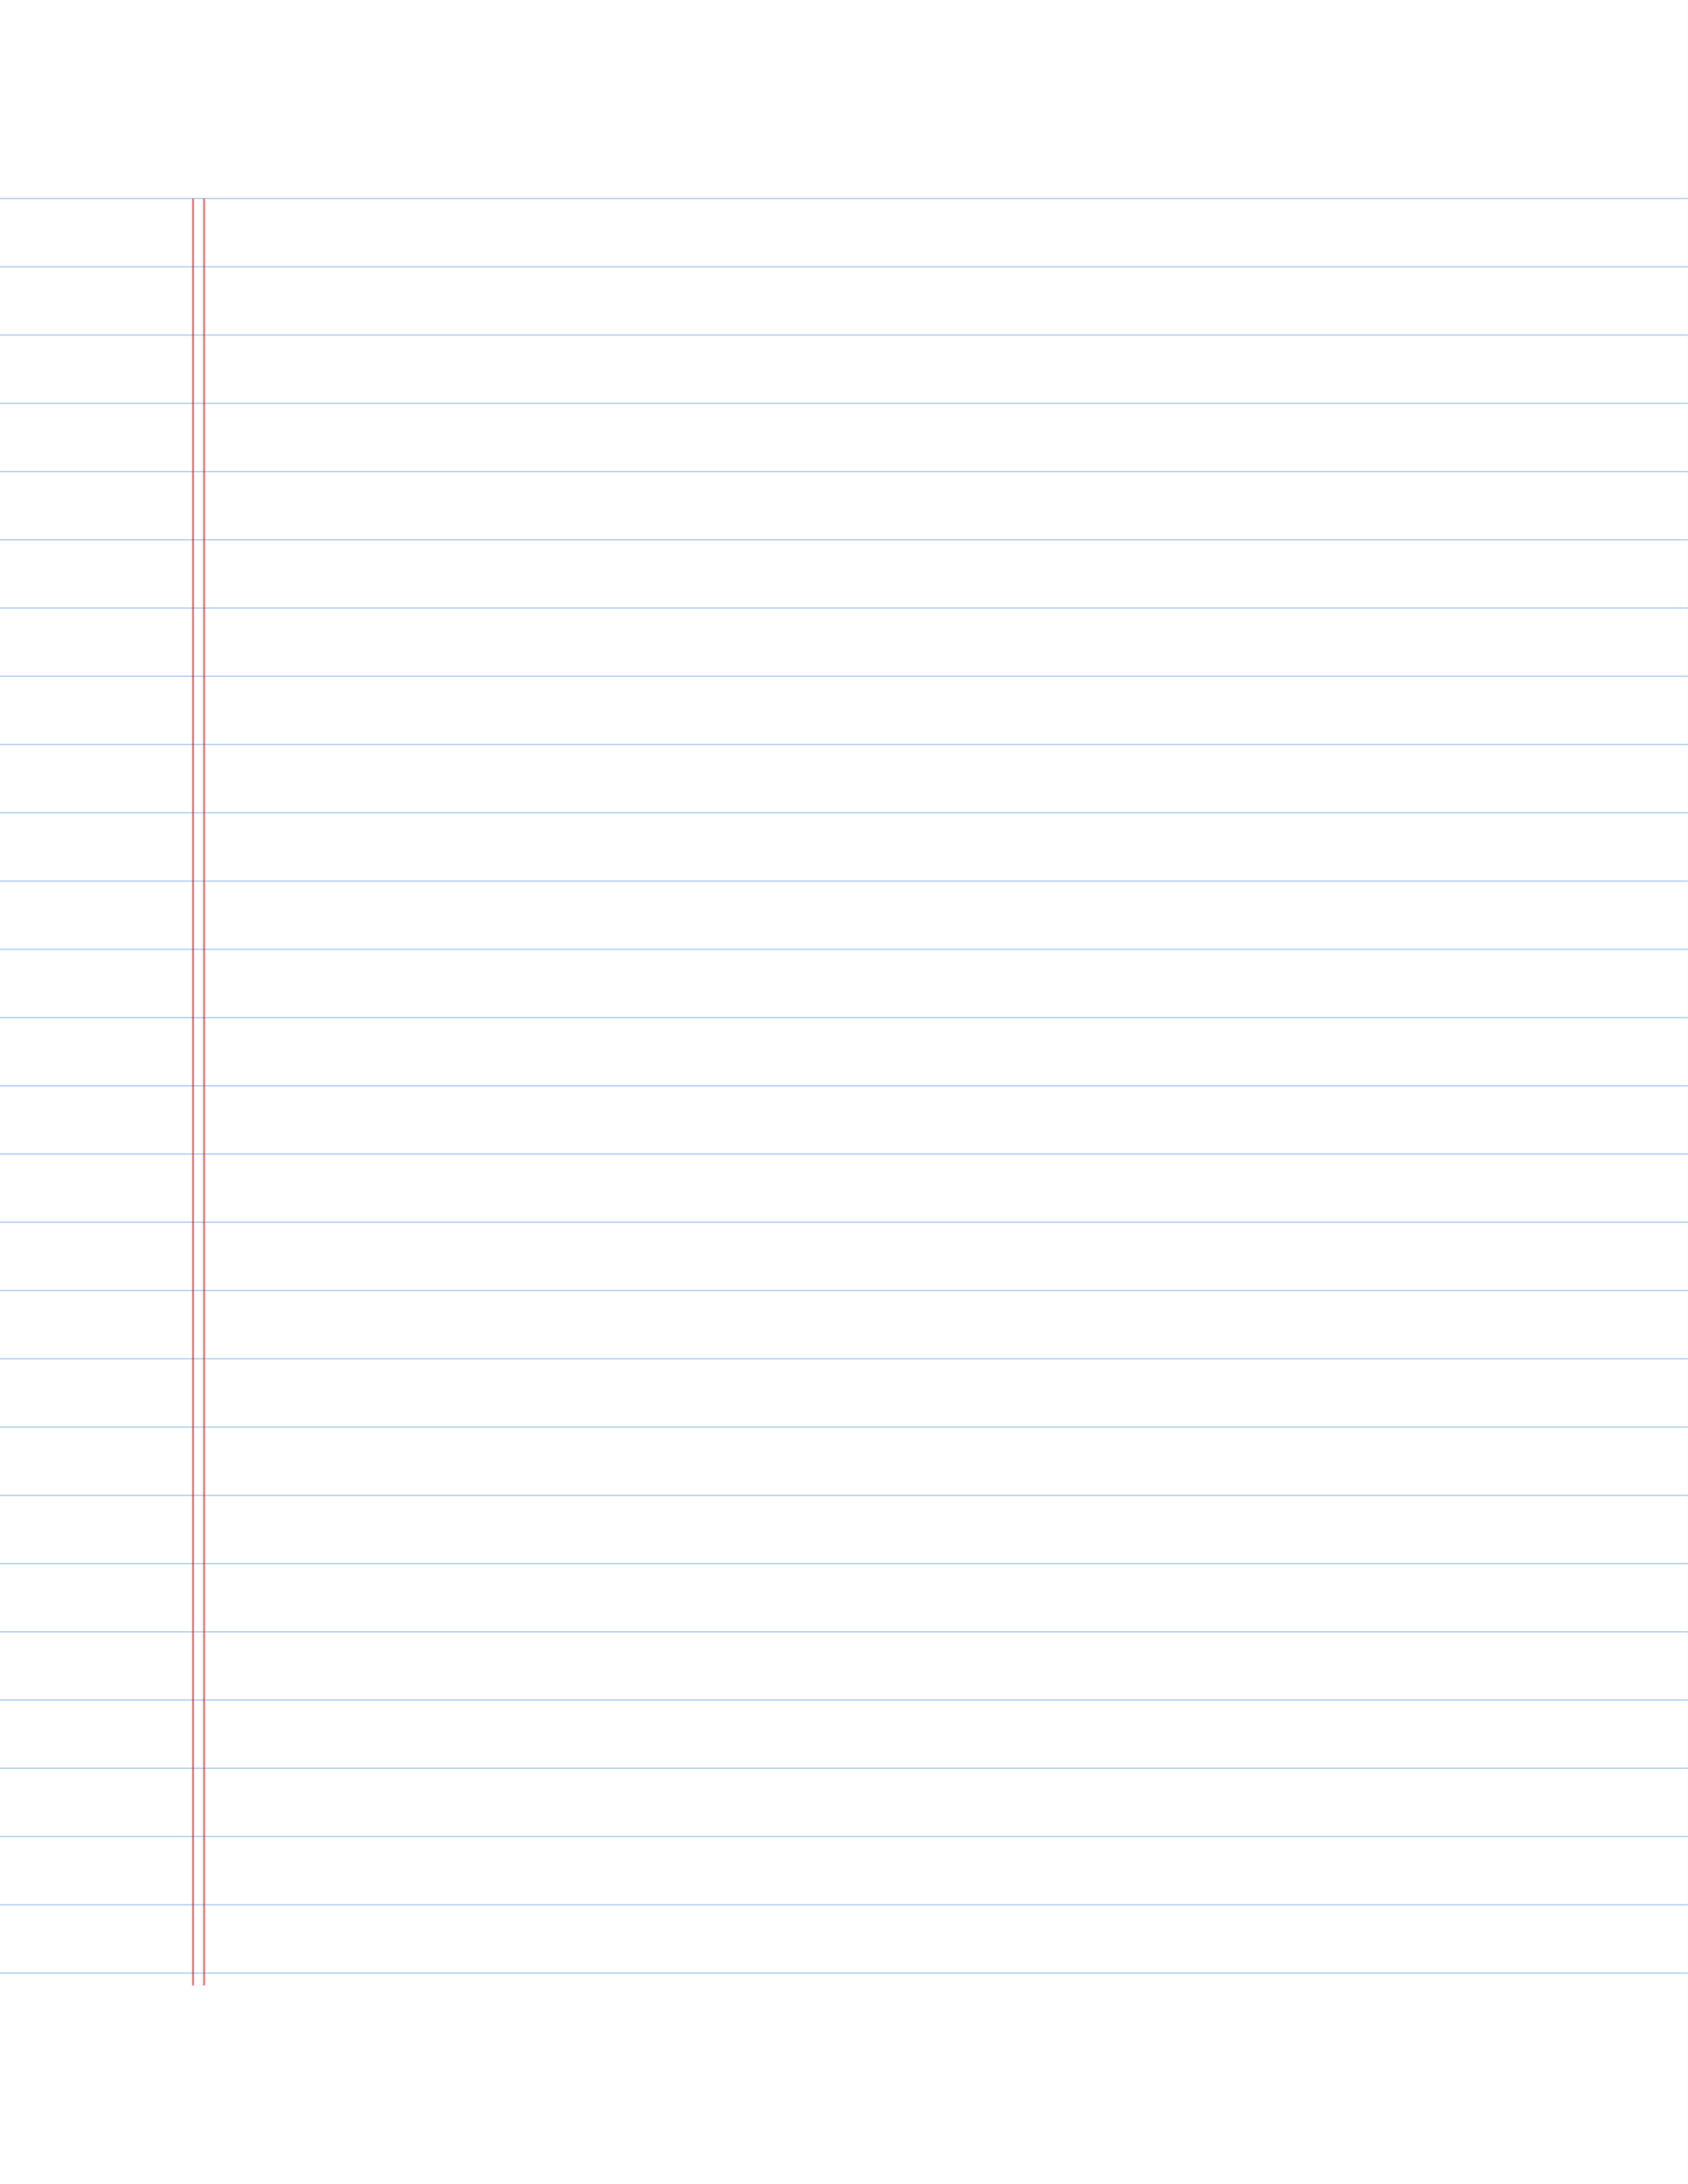
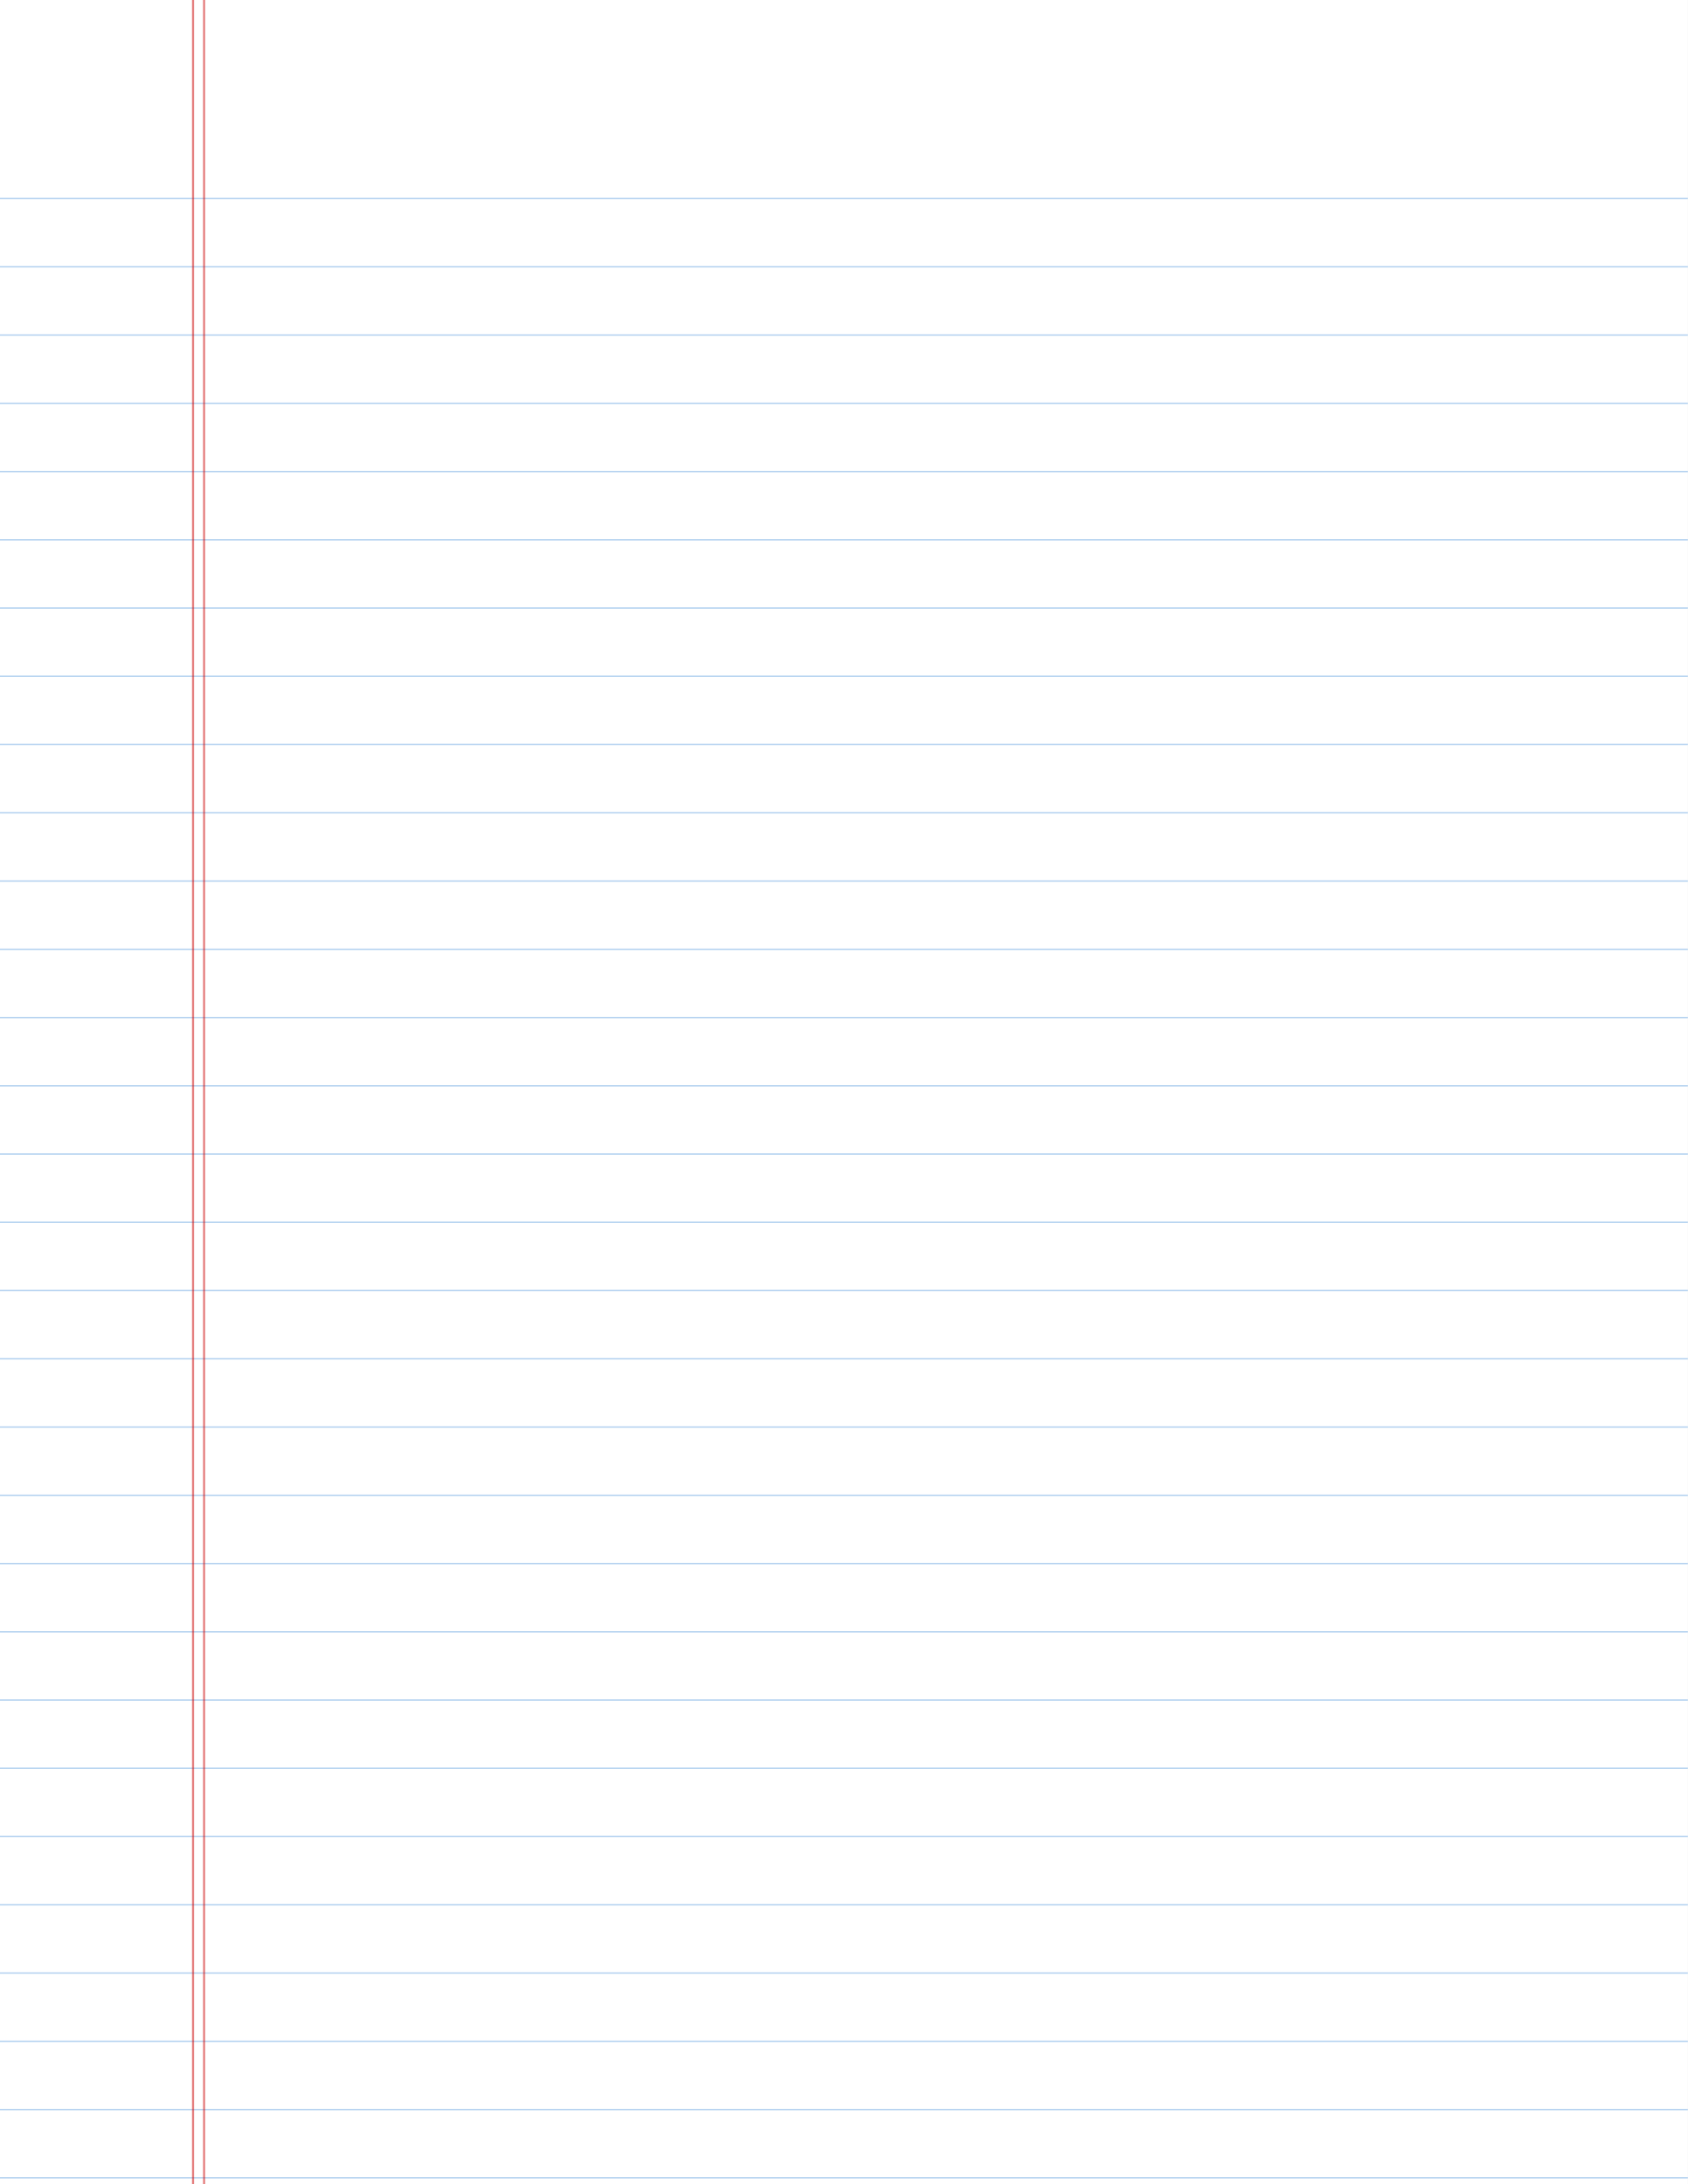
<svg xmlns="http://www.w3.org/2000/svg" width="612" height="792" viewBox="0 0 612 792">
  <rect width="612" height="792" fill="white" />
  <line x1="0" y1="72" x2="612" y2="72" stroke="#0066cc" stroke-width="0.5" opacity="0.3" />
  <line x1="0" y1="96.75" x2="612" y2="96.75" stroke="#0066cc" stroke-width="0.5" opacity="0.3" />
  <line x1="0" y1="121.5" x2="612" y2="121.5" stroke="#0066cc" stroke-width="0.5" opacity="0.3" />
  <line x1="0" y1="146.25" x2="612" y2="146.25" stroke="#0066cc" stroke-width="0.5" opacity="0.3" />
  <line x1="0" y1="171.0" x2="612" y2="171.0" stroke="#0066cc" stroke-width="0.5" opacity="0.3" />
  <line x1="0" y1="195.75" x2="612" y2="195.75" stroke="#0066cc" stroke-width="0.5" opacity="0.3" />
  <line x1="0" y1="220.5" x2="612" y2="220.5" stroke="#0066cc" stroke-width="0.5" opacity="0.3" />
  <line x1="0" y1="245.25" x2="612" y2="245.25" stroke="#0066cc" stroke-width="0.5" opacity="0.3" />
  <line x1="0" y1="270.0" x2="612" y2="270.0" stroke="#0066cc" stroke-width="0.5" opacity="0.3" />
  <line x1="0" y1="294.75" x2="612" y2="294.75" stroke="#0066cc" stroke-width="0.5" opacity="0.3" />
  <line x1="0" y1="319.5" x2="612" y2="319.5" stroke="#0066cc" stroke-width="0.5" opacity="0.3" />
  <line x1="0" y1="344.25" x2="612" y2="344.25" stroke="#0066cc" stroke-width="0.5" opacity="0.3" />
  <line x1="0" y1="369.0" x2="612" y2="369.0" stroke="#0066cc" stroke-width="0.5" opacity="0.3" />
  <line x1="0" y1="393.75" x2="612" y2="393.75" stroke="#0066cc" stroke-width="0.5" opacity="0.3" />
  <line x1="0" y1="418.5" x2="612" y2="418.5" stroke="#0066cc" stroke-width="0.5" opacity="0.3" />
  <line x1="0" y1="443.25" x2="612" y2="443.25" stroke="#0066cc" stroke-width="0.5" opacity="0.3" />
  <line x1="0" y1="468.0" x2="612" y2="468.0" stroke="#0066cc" stroke-width="0.5" opacity="0.3" />
  <line x1="0" y1="492.75" x2="612" y2="492.75" stroke="#0066cc" stroke-width="0.5" opacity="0.3" />
  <line x1="0" y1="517.5" x2="612" y2="517.5" stroke="#0066cc" stroke-width="0.5" opacity="0.3" />
  <line x1="0" y1="542.25" x2="612" y2="542.25" stroke="#0066cc" stroke-width="0.5" opacity="0.3" />
  <line x1="0" y1="567.0" x2="612" y2="567.0" stroke="#0066cc" stroke-width="0.5" opacity="0.3" />
  <line x1="0" y1="591.75" x2="612" y2="591.75" stroke="#0066cc" stroke-width="0.5" opacity="0.3" />
  <line x1="0" y1="616.5" x2="612" y2="616.5" stroke="#0066cc" stroke-width="0.5" opacity="0.3" />
  <line x1="0" y1="641.25" x2="612" y2="641.25" stroke="#0066cc" stroke-width="0.5" opacity="0.3" />
  <line x1="0" y1="666.0" x2="612" y2="666.0" stroke="#0066cc" stroke-width="0.5" opacity="0.3" />
  <line x1="0" y1="690.75" x2="612" y2="690.75" stroke="#0066cc" stroke-width="0.5" opacity="0.3" />
  <line x1="0" y1="715.5" x2="612" y2="715.5" stroke="#0066cc" stroke-width="0.5" opacity="0.3" />
-   <line x1="70.0" y1="72" x2="70.0" y2="720" stroke="#cc0000" stroke-width="0.75" opacity="0.5" />
-   <line x1="74.0" y1="72" x2="74.0" y2="720" stroke="#cc0000" stroke-width="0.75" opacity="0.5" />
+   <line x1="0" y1="740.25" x2="612" y2="740.25" stroke="#0066cc" stroke-width="0.5" opacity="0.3" />
+   <line x1="0" y1="765.0" x2="612" y2="765.0" stroke="#0066cc" stroke-width="0.5" opacity="0.3" />
+   <line x1="0" y1="789.75" x2="612" y2="789.75" stroke="#0066cc" stroke-width="0.5" opacity="0.3" />
+   <line x1="70.0" y1="0" x2="70.0" y2="792" stroke="#cc0000" stroke-width="0.75" opacity="0.5" />
+   <line x1="74.0" y1="0" x2="74.0" y2="792" stroke="#cc0000" stroke-width="0.75" opacity="0.5" />
</svg>
